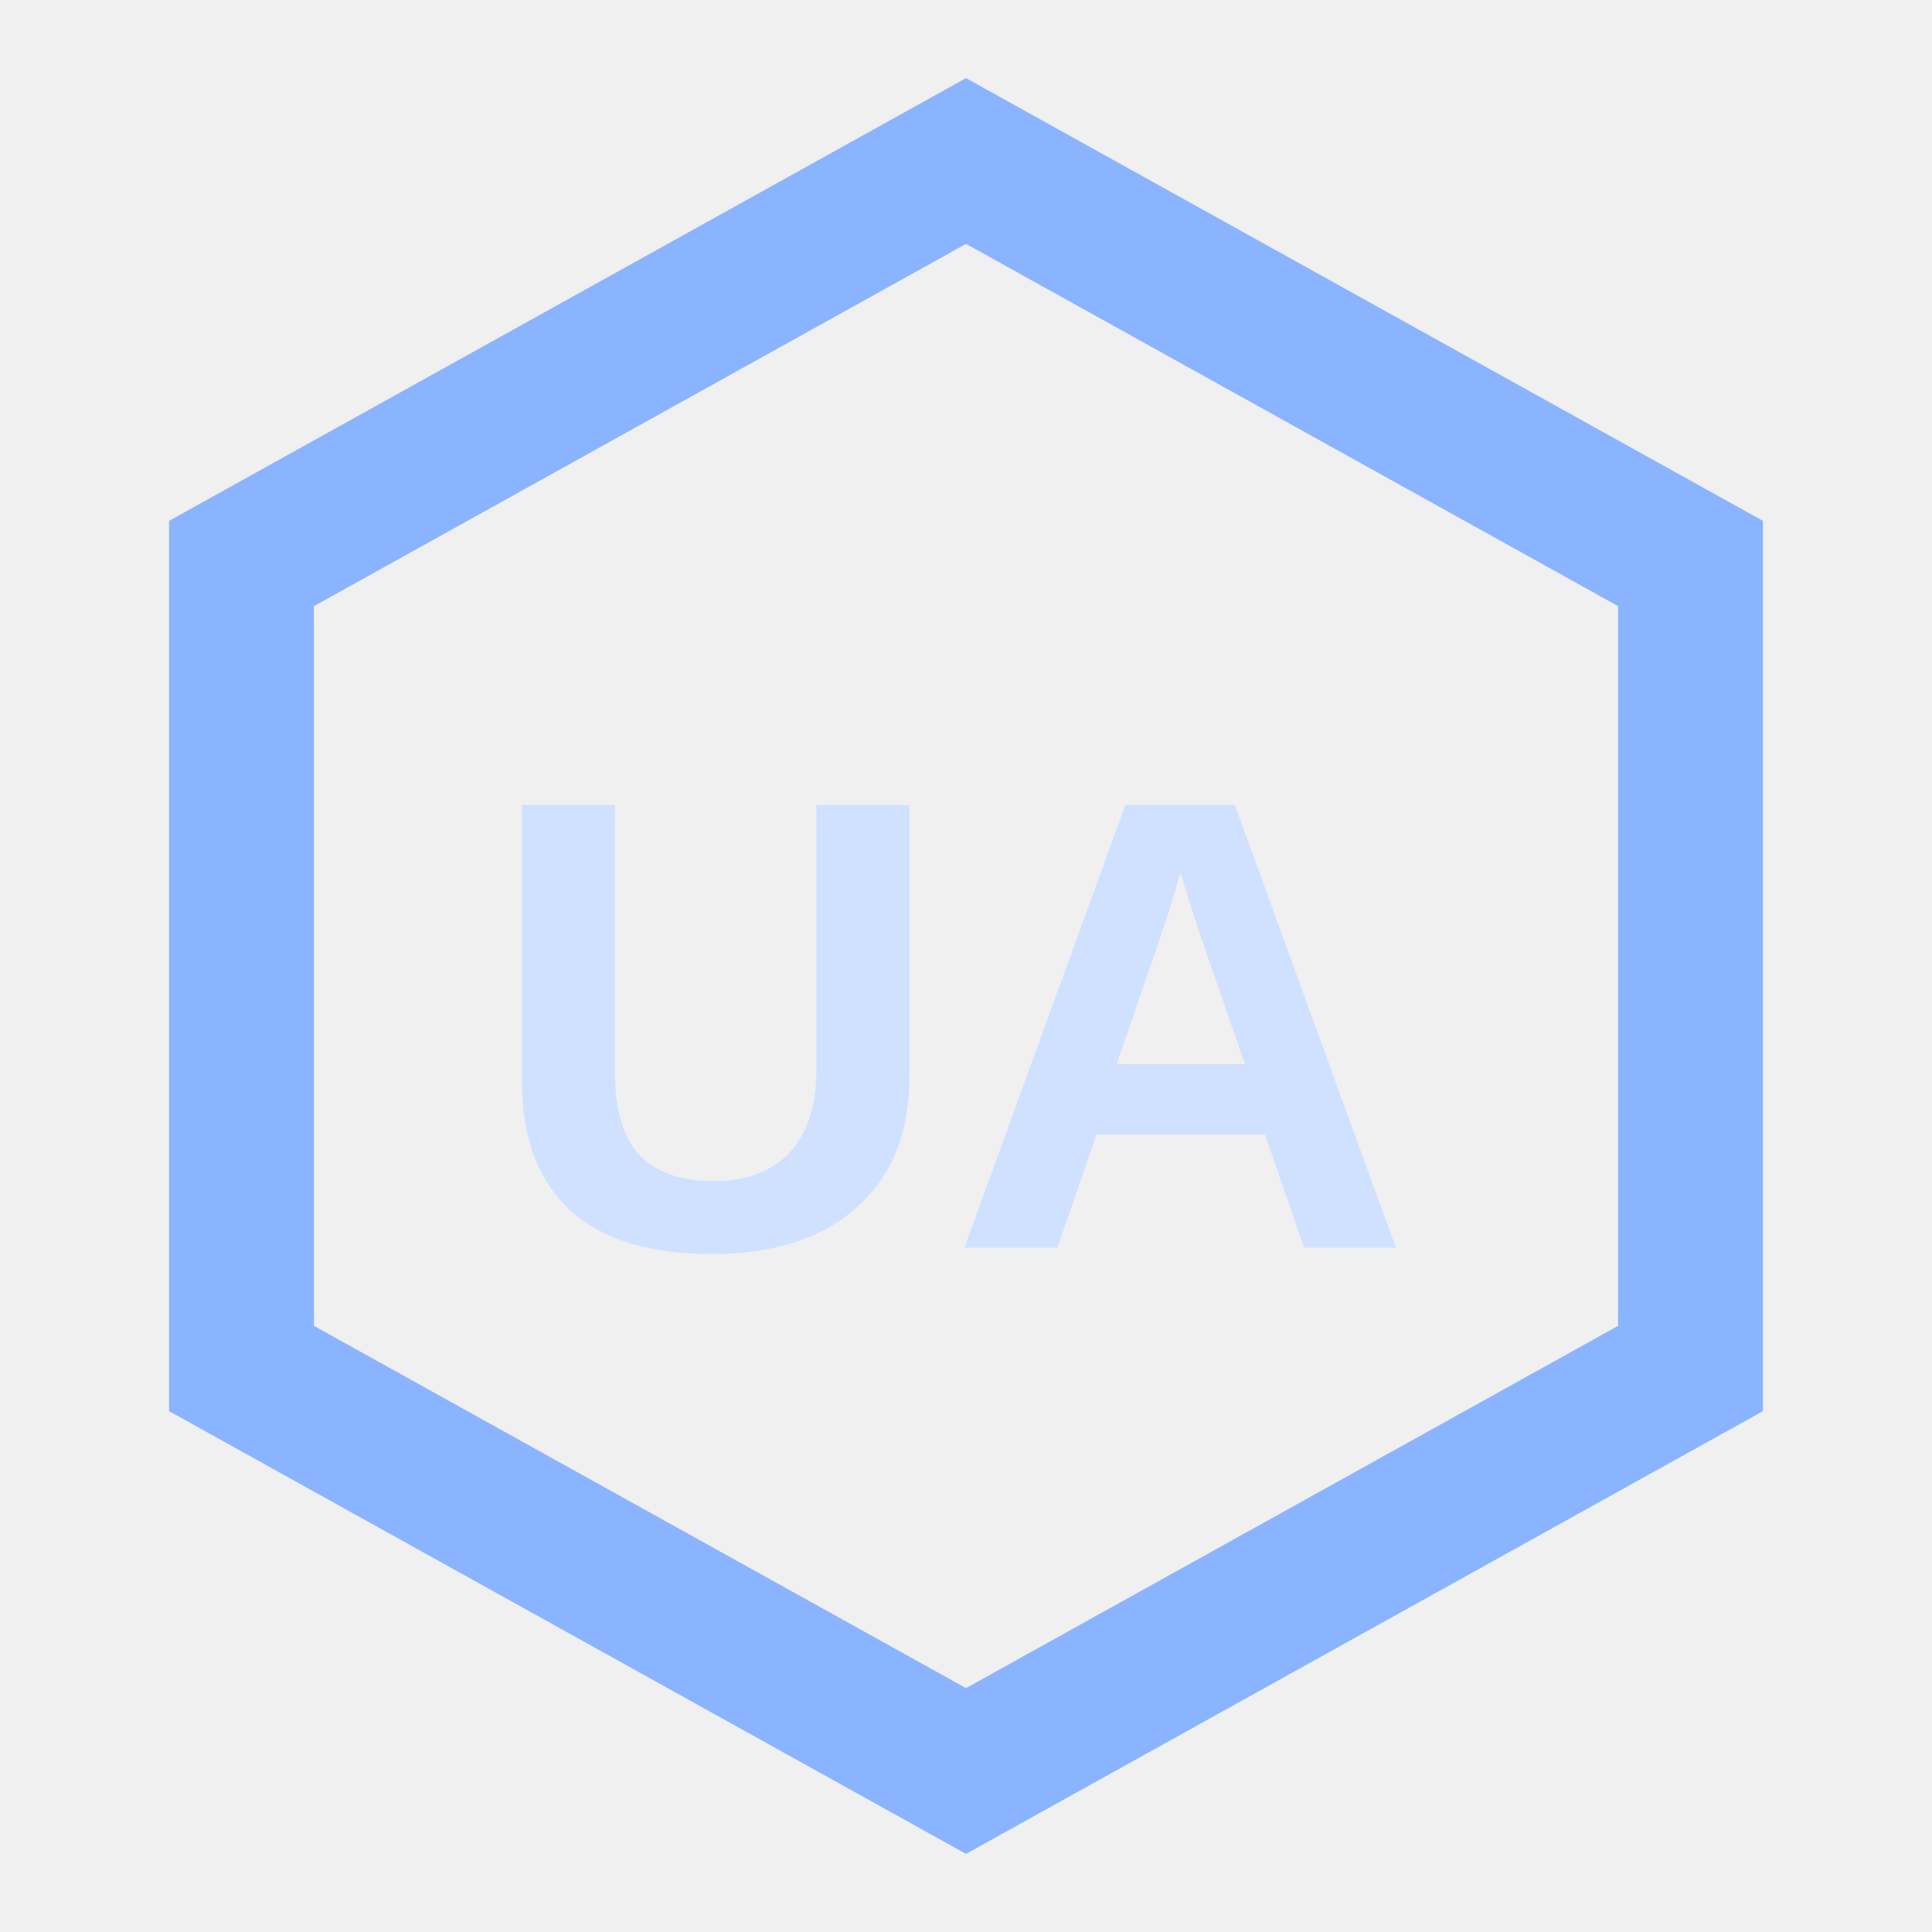
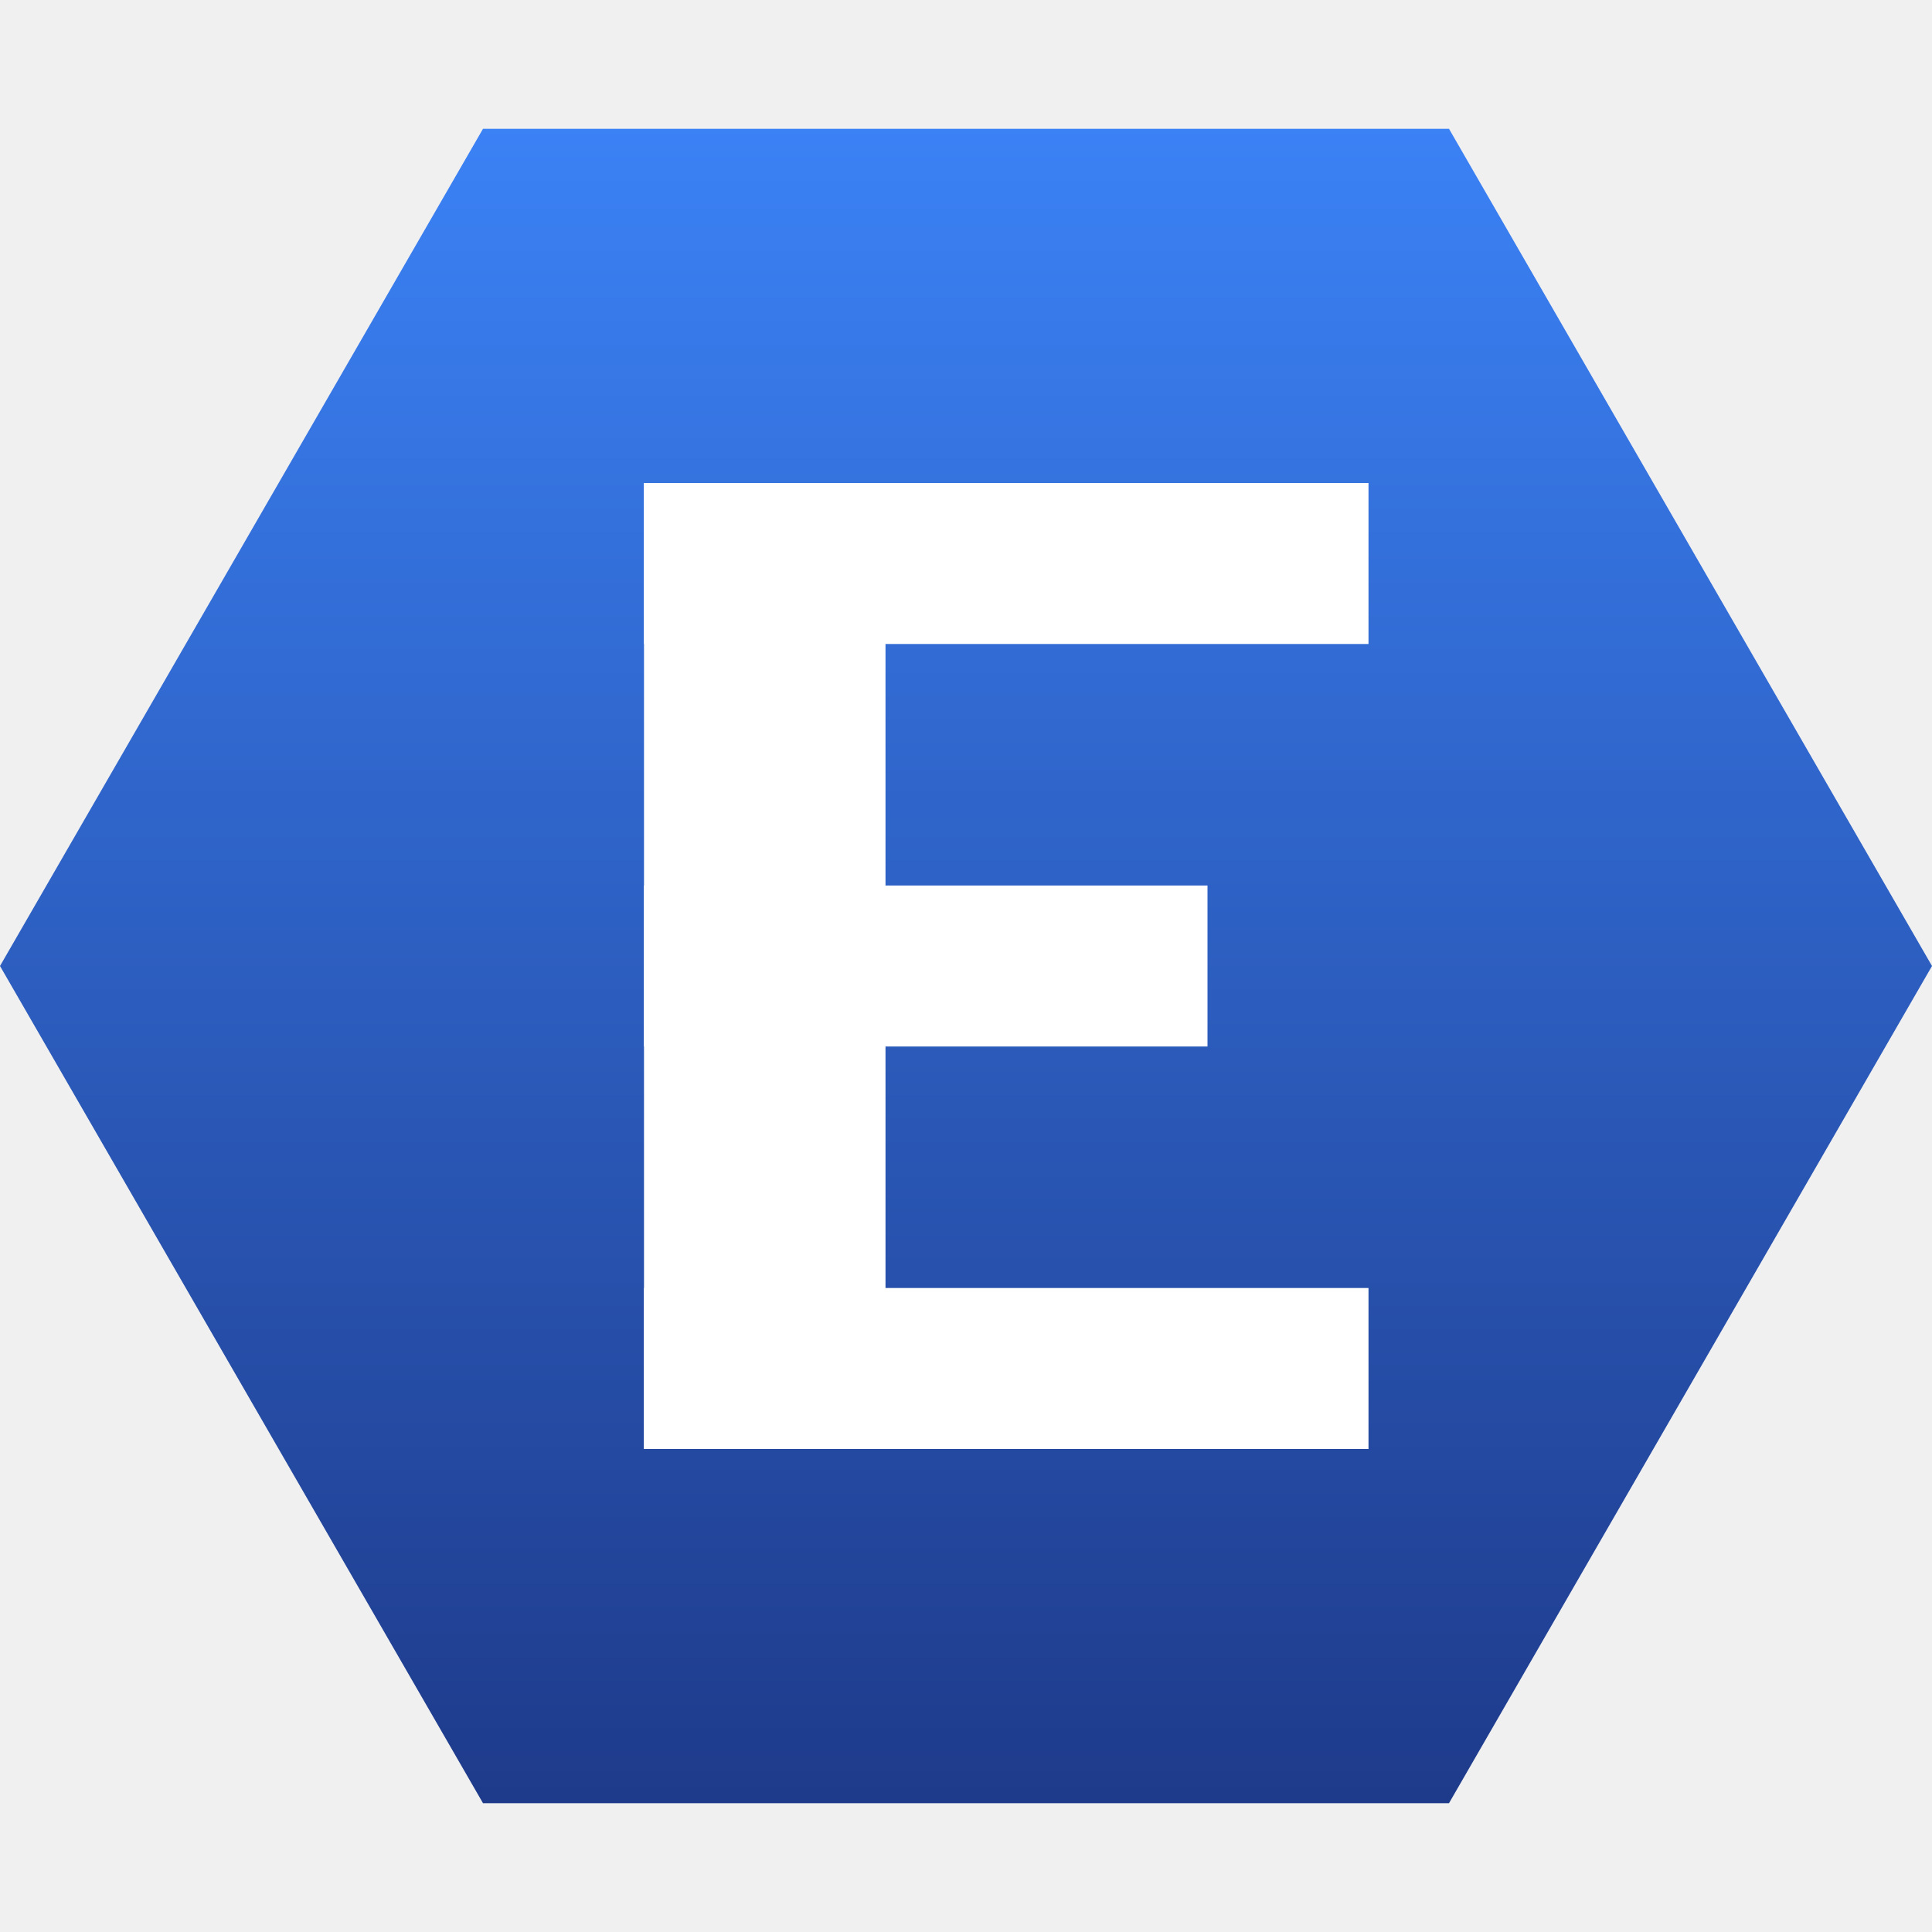
<svg xmlns="http://www.w3.org/2000/svg" width="24" height="24" viewBox="0 0 24 24" fill="none">
-   <path d="M12 2 21 7v10l-9 5-9-5V7l9-5Z" stroke="#8ab4ff" stroke-width="1.8" />
-   <text x="6" y="15.5" font-family="Arial" font-size="8" font-weight="700" fill="#cfe1ff">UA</text>
+   <defs>
+     <linearGradient id="bg" x1="0" y1="0" x2="0" y2="1">
+       <stop offset="0%" stop-color="#3b82f6" />
+       <stop offset="100%" stop-color="#1e3a8a" />
+     </linearGradient>
+   </defs>
+   <path d="M24 12 18 22.4H6L0 12 6 1.6h12L24 12Z" fill="url(#bg)" />
+   <rect x="8" y="6" width="3" height="12" fill="white" />
+   <rect x="8" y="6" width="9" height="2" fill="white" />
+   <rect x="8" y="11" width="7" height="2" fill="white" />
+   <rect x="8" y="16" width="9" height="2" fill="white" />
</svg>
